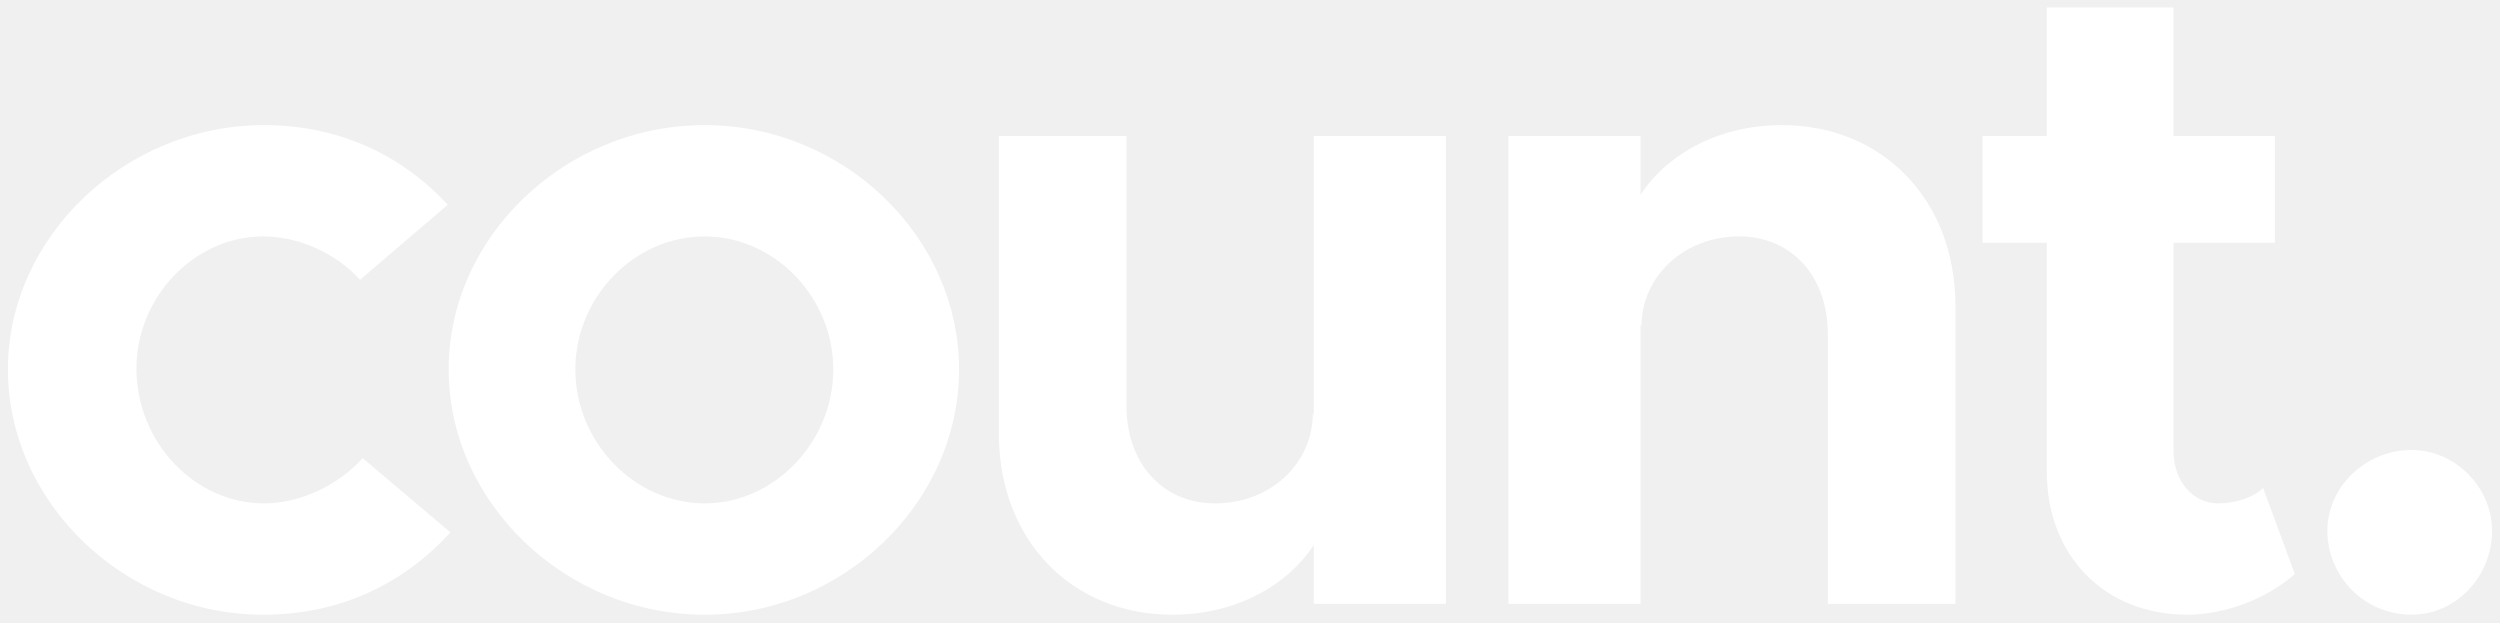
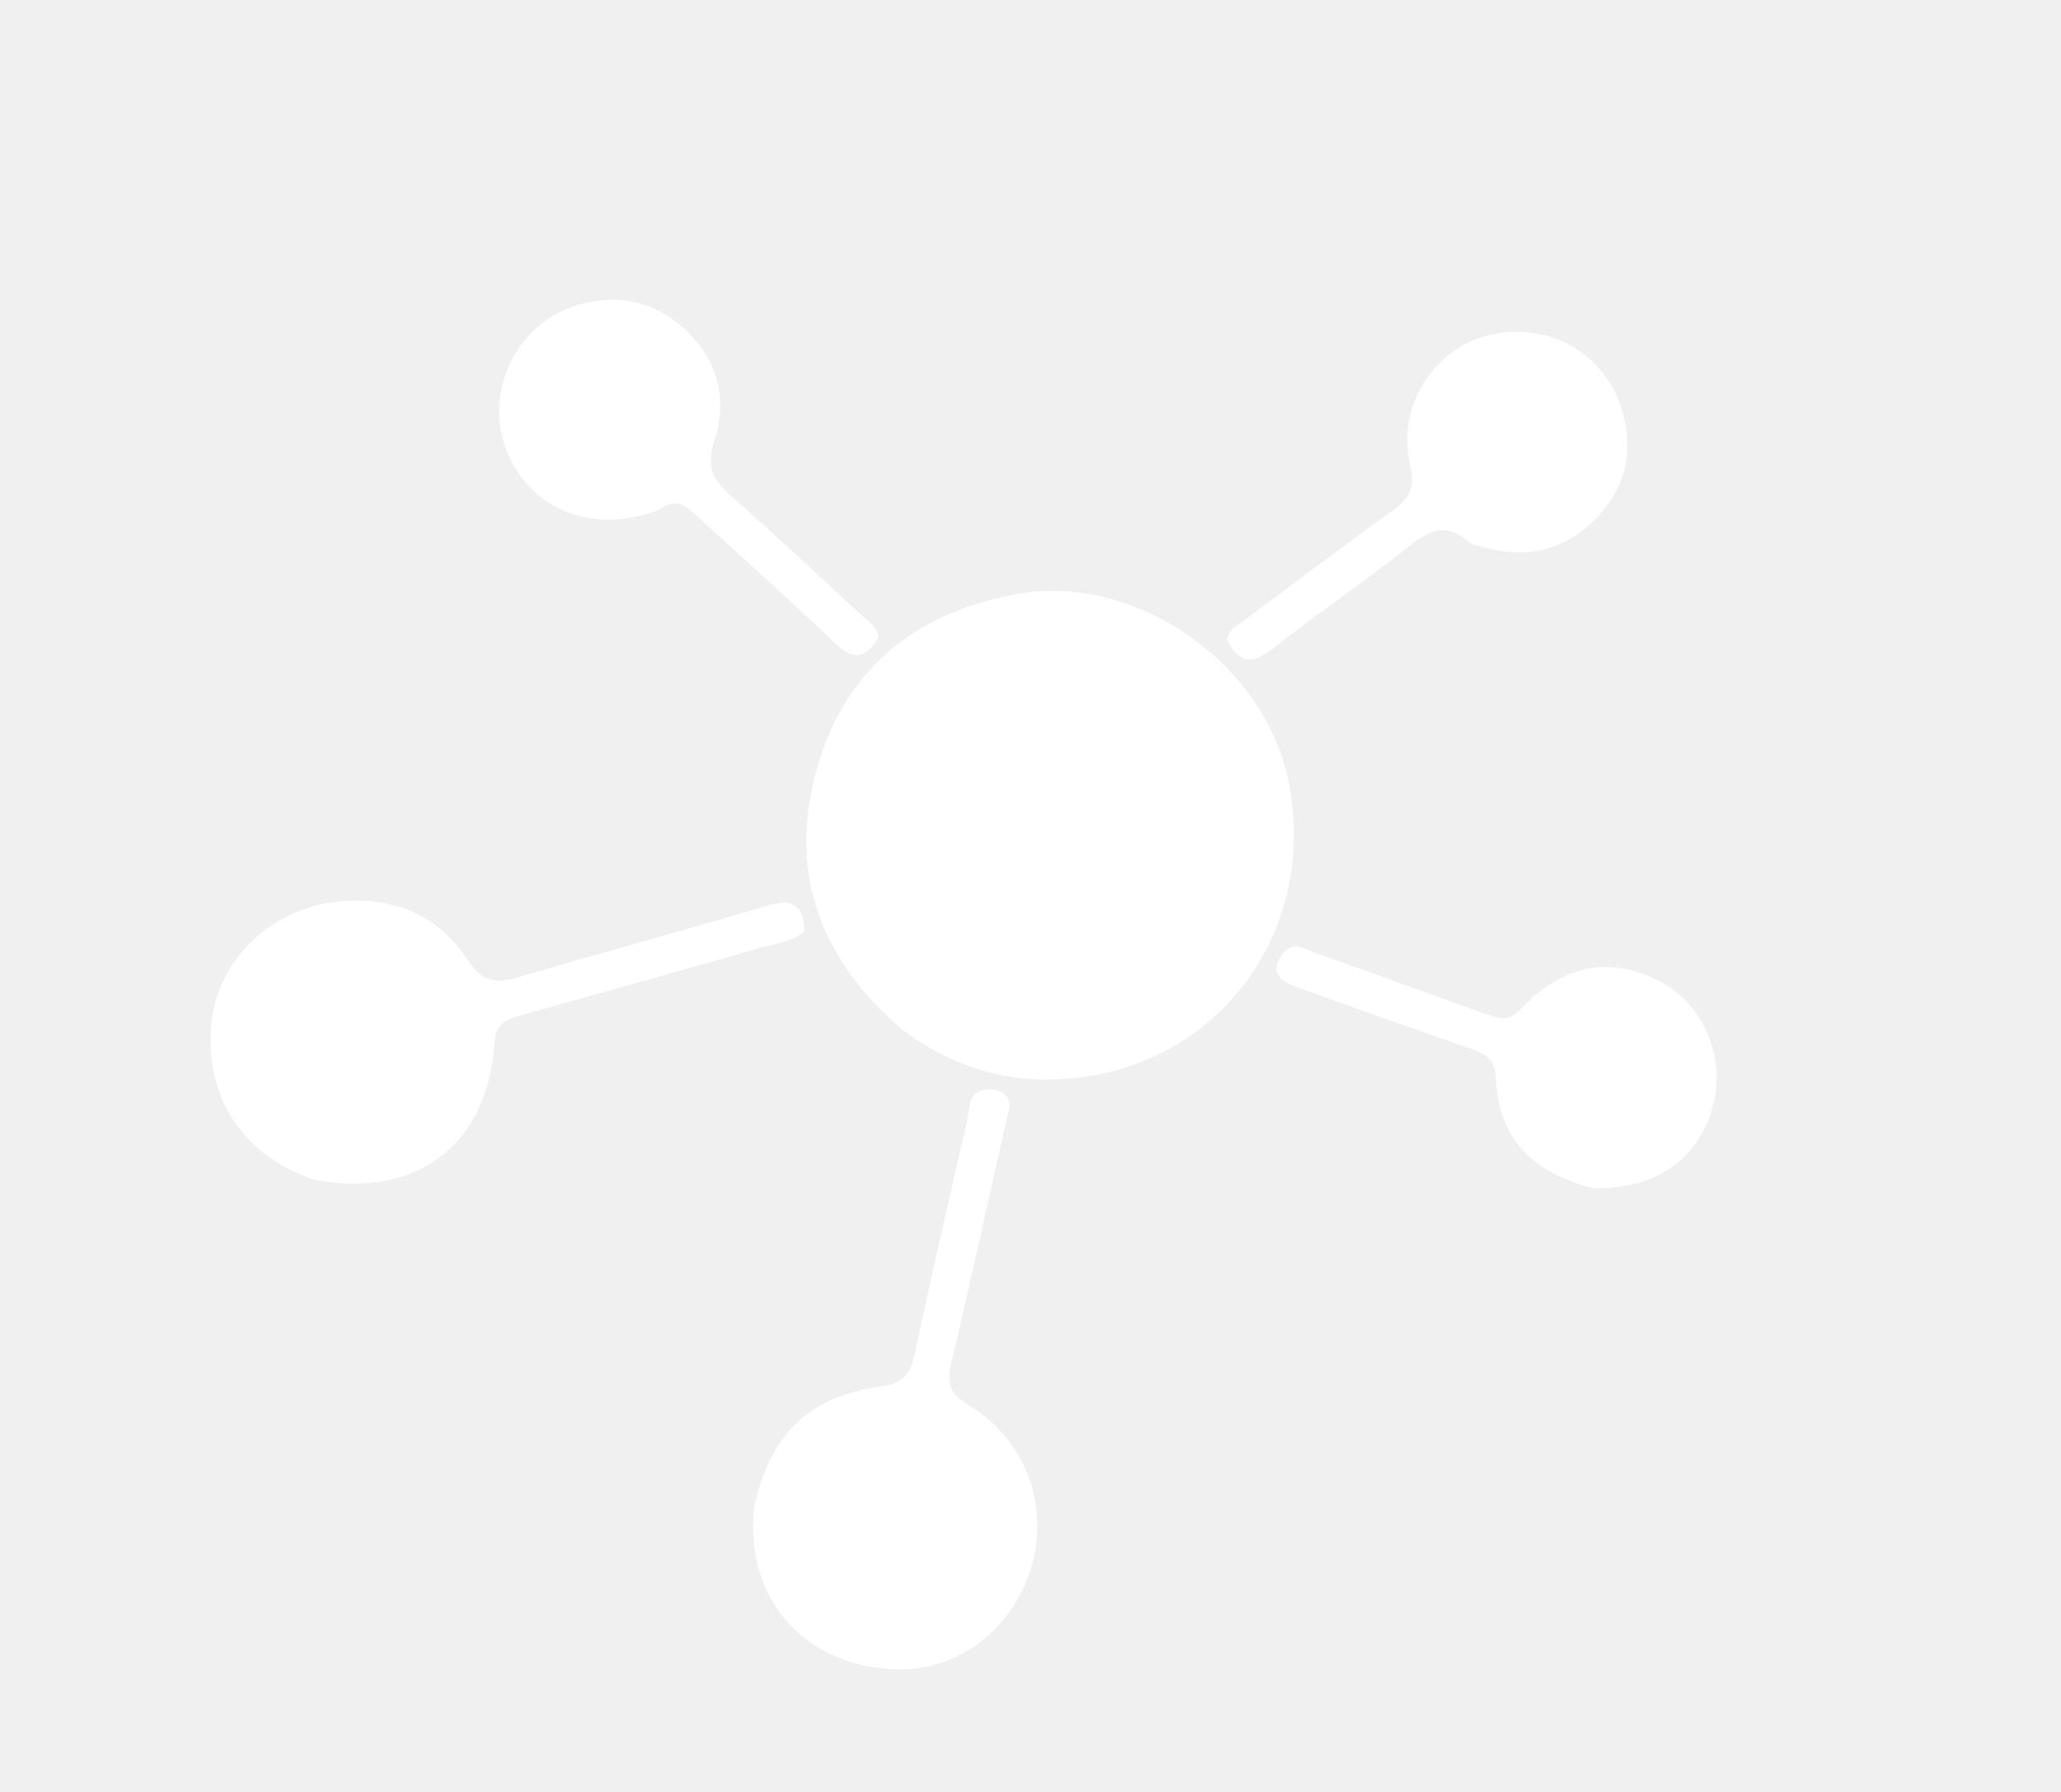
- <svg xmlns="http://www.w3.org/2000/svg" version="1.1" id="Layer_1" x="0px" y="0px" width="221px" height="55px" viewBox="0 0 221 55" enable-background="new 0 0 221 55" xml:space="preserve">
-   <text transform="matrix(1 0 0 1 -2.0997 53.3805)" display="none">
-     <tspan x="0" y="0" display="inline" font-family="'Metropolis-Bold'" font-size="80" letter-spacing="-4">co</tspan>
-     <tspan x="86.558" y="0" display="inline" font-family="'Metropolis-Bold'" font-size="80" letter-spacing="-4">u</tspan>
-     <tspan x="131.438" y="0" display="inline" font-family="'Metropolis-Bold'" font-size="80" letter-spacing="-4">n</tspan>
-     <tspan x="176.158" y="0" display="inline" font-family="'Metropolis-Bold'" font-size="80" letter-spacing="-3">t</tspan>
-     <tspan x="204.397" y="0" display="inline" font-family="'Metropolis-Bold'" font-size="80" letter-spacing="-3">.</tspan>
-   </text>
-   <g>
-     <path fill="#FFFFFF" d="M23.341,44.5c-6.16,0-11.28-5.439-11.28-11.92c0-6.32,5.12-11.681,11.2-11.681c3.2,0,6.48,1.52,8.561,3.84   l7.76-6.64c-4-4.32-9.521-7.04-16.241-7.04C11.1,11.06,0.7,20.899,0.7,32.66s10.32,21.681,22.56,21.681   c6.88,0,12.48-2.8,16.561-7.28l-7.76-6.561C29.901,42.9,26.541,44.5,23.341,44.5z" />
-     <path fill="#FFFFFF" d="M62.301,11.06c-12.32,0-22.64,9.84-22.64,21.601s10.32,21.681,22.64,21.681   c12.24,0,22.48-9.92,22.48-21.681S74.541,11.06,62.301,11.06z M62.301,44.5c-6.24,0-11.44-5.439-11.44-11.84   s5.2-11.761,11.44-11.761c6.16,0,11.36,5.36,11.36,11.761S68.461,44.5,62.301,44.5z" />
-     <path fill="#FFFFFF" d="M116.14,36.74l-0.08-0.24c0,4.48-3.76,8-8.64,8c-4.641,0-7.841-3.52-7.841-8.64V12.02h-11.28v26.32   c0,9.36,6.4,16.001,15.36,16.001c5.36,0,10.001-2.4,12.481-6.16v5.2h11.681V12.02H116.14V36.74z" />
-     <path fill="#FFFFFF" d="M157.501,11.06c-5.36,0-10.001,2.4-12.48,6.16v-5.2H133.34v41.361h11.681V28.66l0.08,0.24   c0-4.48,3.76-8.001,8.64-8.001c4.641,0,7.841,3.521,7.841,8.641v23.841h11.28V27.06C172.861,17.7,166.461,11.06,157.501,11.06z" />
-     <path fill="#FFFFFF" d="M196.06,44.5c-2.16,0-3.921-1.92-3.921-4.64V21.459h8.961v-9.44h-8.961V0.659h-11.2v11.36h-5.68v9.44h5.68   V41.7c0,7.44,5.12,12.641,12.4,12.641c3.36,0,7.12-1.44,9.521-3.601l-2.8-7.6C199.26,43.94,197.66,44.5,196.06,44.5z" />
-     <path fill="#FFFFFF" d="M213.179,39.78c-4.16,0-7.44,3.36-7.44,7.12c0,4.08,3.28,7.44,7.44,7.44c3.92,0,7.12-3.36,7.12-7.44   C220.3,43.141,217.099,39.78,213.179,39.78z" />
-   </g>
+ <svg xmlns="http://www.w3.org/2000/svg" version="1.1" id="Layer_1" x="0px" y="0px" width="100%" viewBox="0 0 368 320" enable-background="new 0 0 368 320" xml:space="preserve">
+   <path fill="#ffffff" opacity="1" stroke="none" d=" M161.151,183.924   C146.563,171.433 140.727,156.11 145.729,137.75   C150.624,119.783 163.124,109.531 181.267,106.132   C202.798,102.098 226.371,118.673 230.259,140.446   C235.182,168.013 215.926,192.035 188.013,192.782   C178.275,193.042 169.336,189.979 161.151,183.924  z" />
+   <path fill="#ffffff" opacity="1" stroke="none" d=" M55.78,210.579   C43.236,206.188 36.559,195.823 37.715,182.987   C38.692,172.136 47.444,162.866 59.207,161.147   C69.179,159.69 77.863,162.895 83.532,171.454   C86.123,175.366 88.567,175.692 92.547,174.517   C107.386,170.135 122.328,166.097 137.162,161.695   C141.494,160.409 143.499,161.509 143.612,166.322   C141.549,168.185 138.648,168.444 136.021,169.197   C121.787,173.273 107.527,177.261 93.258,181.213   C90.541,181.966 88.485,182.711 88.274,186.287   C87.196,204.498 74.093,214.362 55.78,210.579  z" />
+   <path fill="#ffffff" opacity="1" stroke="none" d=" M134.698,268.894   C137.56,255.957 144.7,249.27 157.427,247.578   C160.935,247.112 162.521,245.502 163.258,242.062   C166.279,227.946 169.514,213.874 172.755,199.806   C173.174,197.987 172.852,195.532 175.181,194.778   C176.551,194.335 178.245,194.43 179.437,195.533   C180.761,196.758 180.092,198.288 179.763,199.742   C176.471,214.316 173.287,228.916 169.842,243.453   C169.03,246.876 169.532,248.887 172.753,250.804   C182.781,256.774 187.26,268.139 184.339,279.105   C181.389,290.183 171.833,298.301 160.324,298.119   C144.576,297.871 132.673,286.238 134.698,268.894  z" />
+   <path fill="#ffffff" opacity="1" stroke="none" d=" M117.578,91.066   C105.416,95.718 93.871,90.71 90.101,79.449   C86.651,69.145 92.605,57.57 103.173,54.467   C110.636,52.275 117.338,53.904 122.934,59.433   C128.475,64.907 129.813,71.767 127.546,78.772   C126.076,83.312 127.282,85.716 130.483,88.525   C138.366,95.442 146.008,102.634 153.709,109.756   C154.903,110.861 156.415,111.752 156.918,113.67   C154.78,117.422 152.61,118.269 148.97,114.752   C140.951,107.003 132.553,99.648 124.367,92.069   C122.39,90.239 120.524,88.783 117.578,91.066  z" />
+   <path fill="#ffffff" opacity="1" stroke="none" d=" M262.475,96.989   C258.524,93.327 255.498,94.448 251.874,97.335   C243.812,103.758 235.243,109.544 227.14,115.919   C223.319,118.925 221.04,118.221 219.067,114.23   C219.431,112.274 221.094,111.585 222.377,110.626   C231.04,104.152 239.656,97.608 248.474,91.35   C251.552,89.166 252.766,87.219 251.797,83.17   C249.317,72.81 255.799,62.388 265.615,59.919   C275.984,57.31 286.216,62.661 289.487,72.85   C291.845,80.196 290.422,87.09 284.897,92.675   C278.614,99.026 271.064,100.041 262.475,96.989  z" />
+   <path fill="#ffffff" opacity="1" stroke="none" d=" M284.401,212.175   C273.274,209.289 267.612,203.111 267.112,192.685   C266.957,189.461 265.703,188.356 263.121,187.456   C252.596,183.791 242.088,180.076 231.608,176.288   C227.528,174.813 226.923,172.934 229.176,170.207   C231.023,167.973 232.93,169.509 234.607,170.093   C244.974,173.702 255.282,177.483 265.612,181.198   C267.666,181.937 269.379,182.513 271.374,180.357   C279.042,172.073 287.929,170.552 296.924,175.583   C304.353,179.738 308.174,189.12 305.855,197.512   C303.204,207.103 295.587,212.433 284.401,212.175  z" />
</svg>
